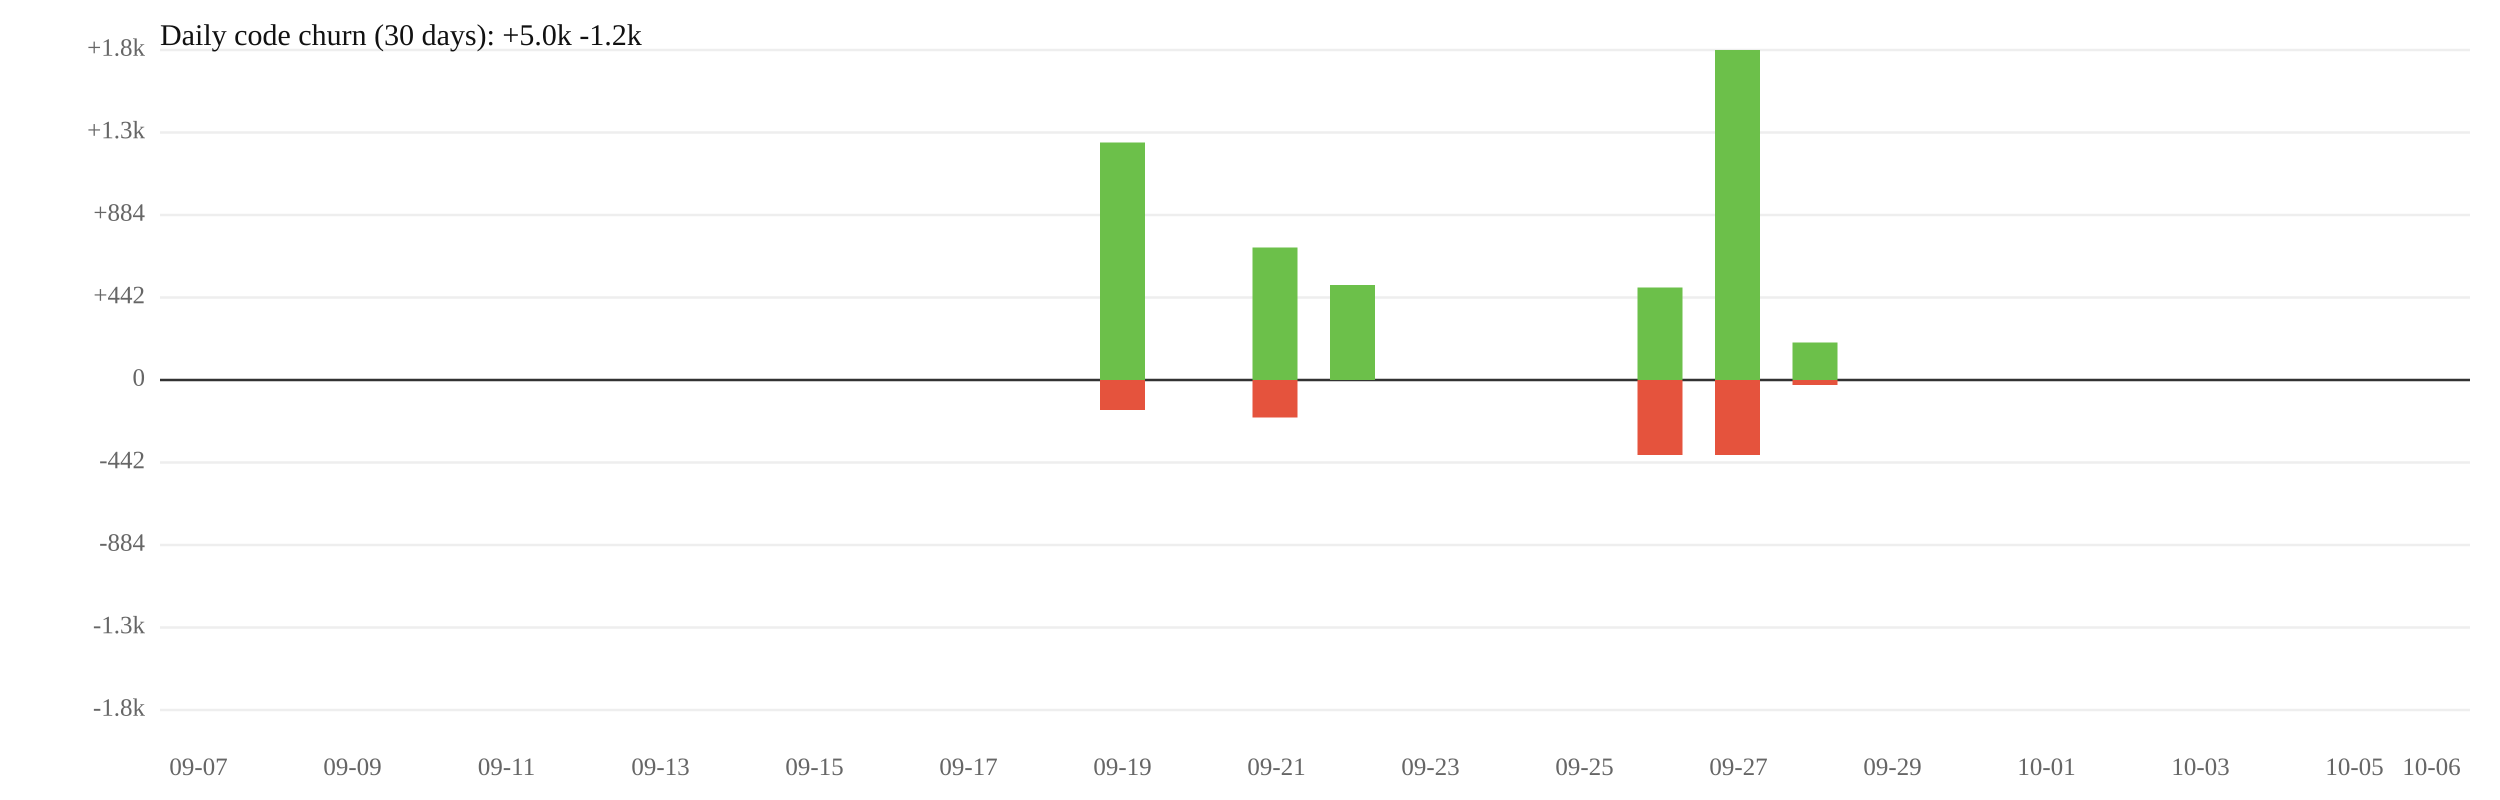
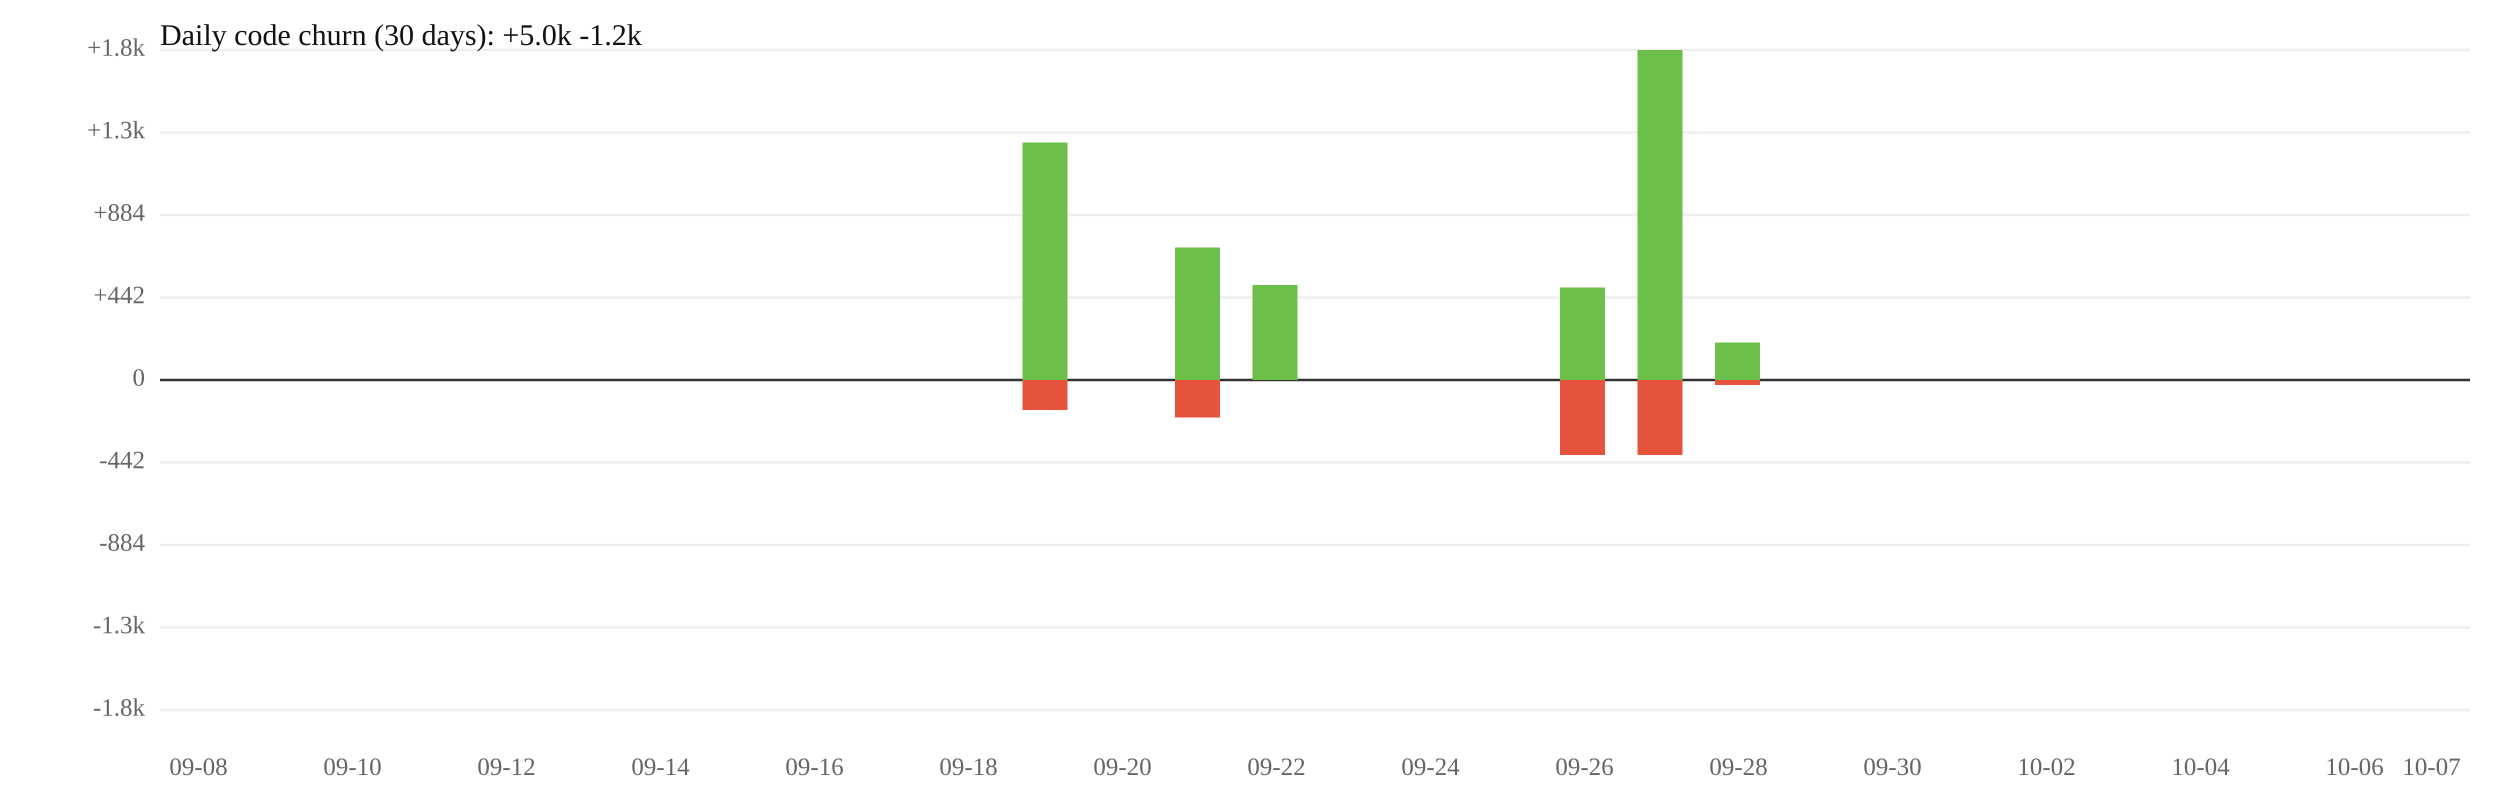
<svg xmlns="http://www.w3.org/2000/svg" width="1000" height="320" viewBox="0 0 1000 320">
  <rect width="100%" height="100%" fill="white" />
  <line x1="64" y1="119" x2="988" y2="119" stroke="#eee" />
  <line x1="64" y1="185" x2="988" y2="185" stroke="#eee" />
  <text x="58" y="119" font-size="10" text-anchor="end" dominant-baseline="middle" fill="#666">+442</text>
  <text x="58" y="185" font-size="10" text-anchor="end" dominant-baseline="middle" fill="#666">-442</text>
  <line x1="64" y1="86" x2="988" y2="86" stroke="#eee" />
  <line x1="64" y1="218" x2="988" y2="218" stroke="#eee" />
  <text x="58" y="86" font-size="10" text-anchor="end" dominant-baseline="middle" fill="#666">+884</text>
  <text x="58" y="218" font-size="10" text-anchor="end" dominant-baseline="middle" fill="#666">-884</text>
  <line x1="64" y1="53" x2="988" y2="53" stroke="#eee" />
  <line x1="64" y1="251" x2="988" y2="251" stroke="#eee" />
  <text x="58" y="53" font-size="10" text-anchor="end" dominant-baseline="middle" fill="#666">+1.3k</text>
  <text x="58" y="251" font-size="10" text-anchor="end" dominant-baseline="middle" fill="#666">-1.3k</text>
  <line x1="64" y1="20" x2="988" y2="20" stroke="#eee" />
  <line x1="64" y1="284" x2="988" y2="284" stroke="#eee" />
  <text x="58" y="20" font-size="10" text-anchor="end" dominant-baseline="middle" fill="#666">+1.8k</text>
  <text x="58" y="284" font-size="10" text-anchor="end" dominant-baseline="middle" fill="#666">-1.8k</text>
  <line x1="64" y1="152" x2="988" y2="152" stroke="#333" />
  <text x="58" y="152" font-size="10" text-anchor="end" dominant-baseline="middle" fill="#666">0</text>
-   <rect x="440" y="57" width="18" height="95" fill="#6cc04a" />
-   <rect x="440" y="152" width="18" height="12" fill="#e5533d" />
-   <rect x="501" y="99" width="18" height="53" fill="#6cc04a" />
-   <rect x="501" y="152" width="18" height="15" fill="#e5533d" />
-   <rect x="532" y="114" width="18" height="38" fill="#6cc04a" />
-   <rect x="655" y="115" width="18" height="37" fill="#6cc04a" />
+   <rect x="409" y="57" width="18" height="95" fill="#6cc04a" />
+   <rect x="409" y="152" width="18" height="12" fill="#e5533d" />
+   <rect x="470" y="99" width="18" height="53" fill="#6cc04a" />
+   <rect x="470" y="152" width="18" height="15" fill="#e5533d" />
+   <rect x="501" y="114" width="18" height="38" fill="#6cc04a" />
+   <rect x="624" y="115" width="18" height="37" fill="#6cc04a" />
+   <rect x="624" y="152" width="18" height="30" fill="#e5533d" />
+   <rect x="655" y="20" width="18" height="132" fill="#6cc04a" />
  <rect x="655" y="152" width="18" height="30" fill="#e5533d" />
-   <rect x="686" y="20" width="18" height="132" fill="#6cc04a" />
-   <rect x="686" y="152" width="18" height="30" fill="#e5533d" />
-   <rect x="717" y="137" width="18" height="15" fill="#6cc04a" />
-   <rect x="717" y="152" width="18" height="2" fill="#e5533d" />
-   <text x="79.4" y="310" font-size="10" text-anchor="middle" fill="#666">09-07</text>
-   <text x="141.0" y="310" font-size="10" text-anchor="middle" fill="#666">09-09</text>
-   <text x="202.6" y="310" font-size="10" text-anchor="middle" fill="#666">09-11</text>
-   <text x="264.2" y="310" font-size="10" text-anchor="middle" fill="#666">09-13</text>
-   <text x="325.8" y="310" font-size="10" text-anchor="middle" fill="#666">09-15</text>
-   <text x="387.4" y="310" font-size="10" text-anchor="middle" fill="#666">09-17</text>
-   <text x="449.0" y="310" font-size="10" text-anchor="middle" fill="#666">09-19</text>
-   <text x="510.6" y="310" font-size="10" text-anchor="middle" fill="#666">09-21</text>
-   <text x="572.2" y="310" font-size="10" text-anchor="middle" fill="#666">09-23</text>
-   <text x="633.8" y="310" font-size="10" text-anchor="middle" fill="#666">09-25</text>
-   <text x="695.4" y="310" font-size="10" text-anchor="middle" fill="#666">09-27</text>
-   <text x="757.0" y="310" font-size="10" text-anchor="middle" fill="#666">09-29</text>
-   <text x="818.6" y="310" font-size="10" text-anchor="middle" fill="#666">10-01</text>
-   <text x="880.2" y="310" font-size="10" text-anchor="middle" fill="#666">10-03</text>
-   <text x="941.8" y="310" font-size="10" text-anchor="middle" fill="#666">10-05</text>
-   <text x="972.6" y="310" font-size="10" text-anchor="middle" fill="#666">10-06</text>
+   <rect x="686" y="137" width="18" height="15" fill="#6cc04a" />
+   <rect x="686" y="152" width="18" height="2" fill="#e5533d" />
+   <text x="79.4" y="310" font-size="10" text-anchor="middle" fill="#666">09-08</text>
+   <text x="141.0" y="310" font-size="10" text-anchor="middle" fill="#666">09-10</text>
+   <text x="202.6" y="310" font-size="10" text-anchor="middle" fill="#666">09-12</text>
+   <text x="264.2" y="310" font-size="10" text-anchor="middle" fill="#666">09-14</text>
+   <text x="325.8" y="310" font-size="10" text-anchor="middle" fill="#666">09-16</text>
+   <text x="387.4" y="310" font-size="10" text-anchor="middle" fill="#666">09-18</text>
+   <text x="449.0" y="310" font-size="10" text-anchor="middle" fill="#666">09-20</text>
+   <text x="510.6" y="310" font-size="10" text-anchor="middle" fill="#666">09-22</text>
+   <text x="572.2" y="310" font-size="10" text-anchor="middle" fill="#666">09-24</text>
+   <text x="633.8" y="310" font-size="10" text-anchor="middle" fill="#666">09-26</text>
+   <text x="695.4" y="310" font-size="10" text-anchor="middle" fill="#666">09-28</text>
+   <text x="757.0" y="310" font-size="10" text-anchor="middle" fill="#666">09-30</text>
+   <text x="818.6" y="310" font-size="10" text-anchor="middle" fill="#666">10-02</text>
+   <text x="880.2" y="310" font-size="10" text-anchor="middle" fill="#666">10-04</text>
+   <text x="941.8" y="310" font-size="10" text-anchor="middle" fill="#666">10-06</text>
+   <text x="972.6" y="310" font-size="10" text-anchor="middle" fill="#666">10-07</text>
  <text x="64" y="18" font-size="12" fill="#111">Daily code churn (30 days): +5.0k  -1.2k</text>
</svg>
